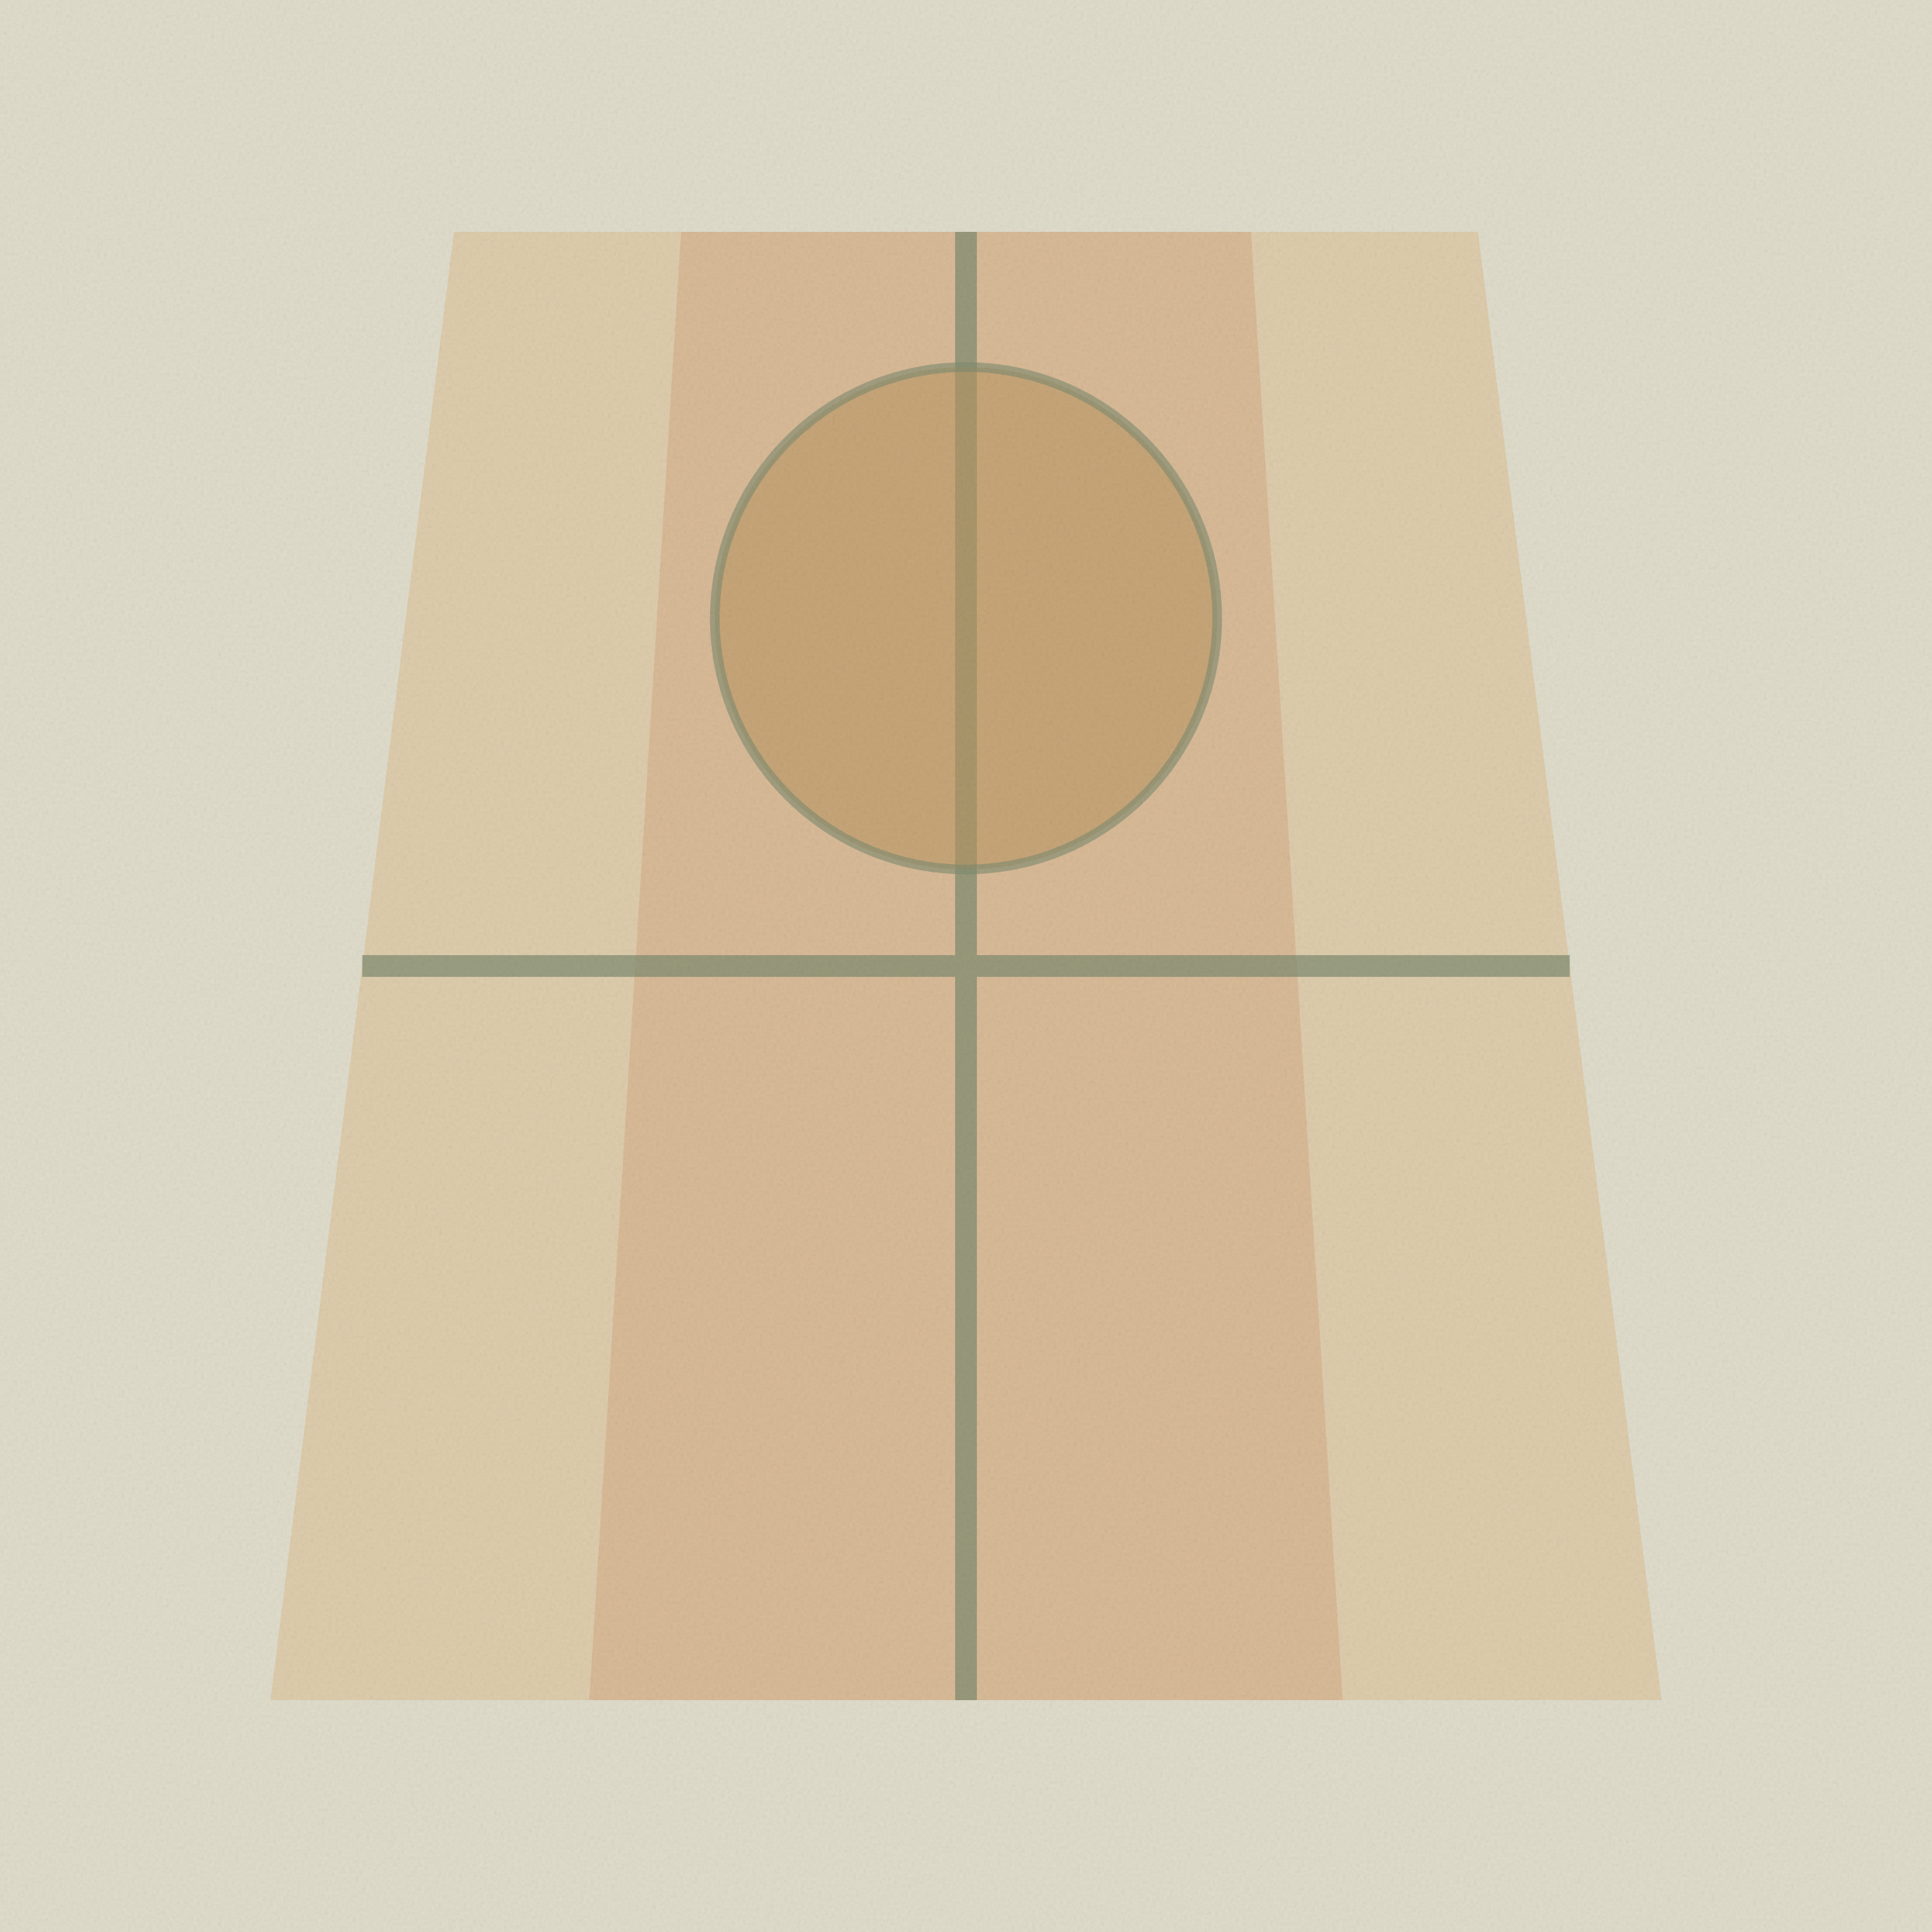
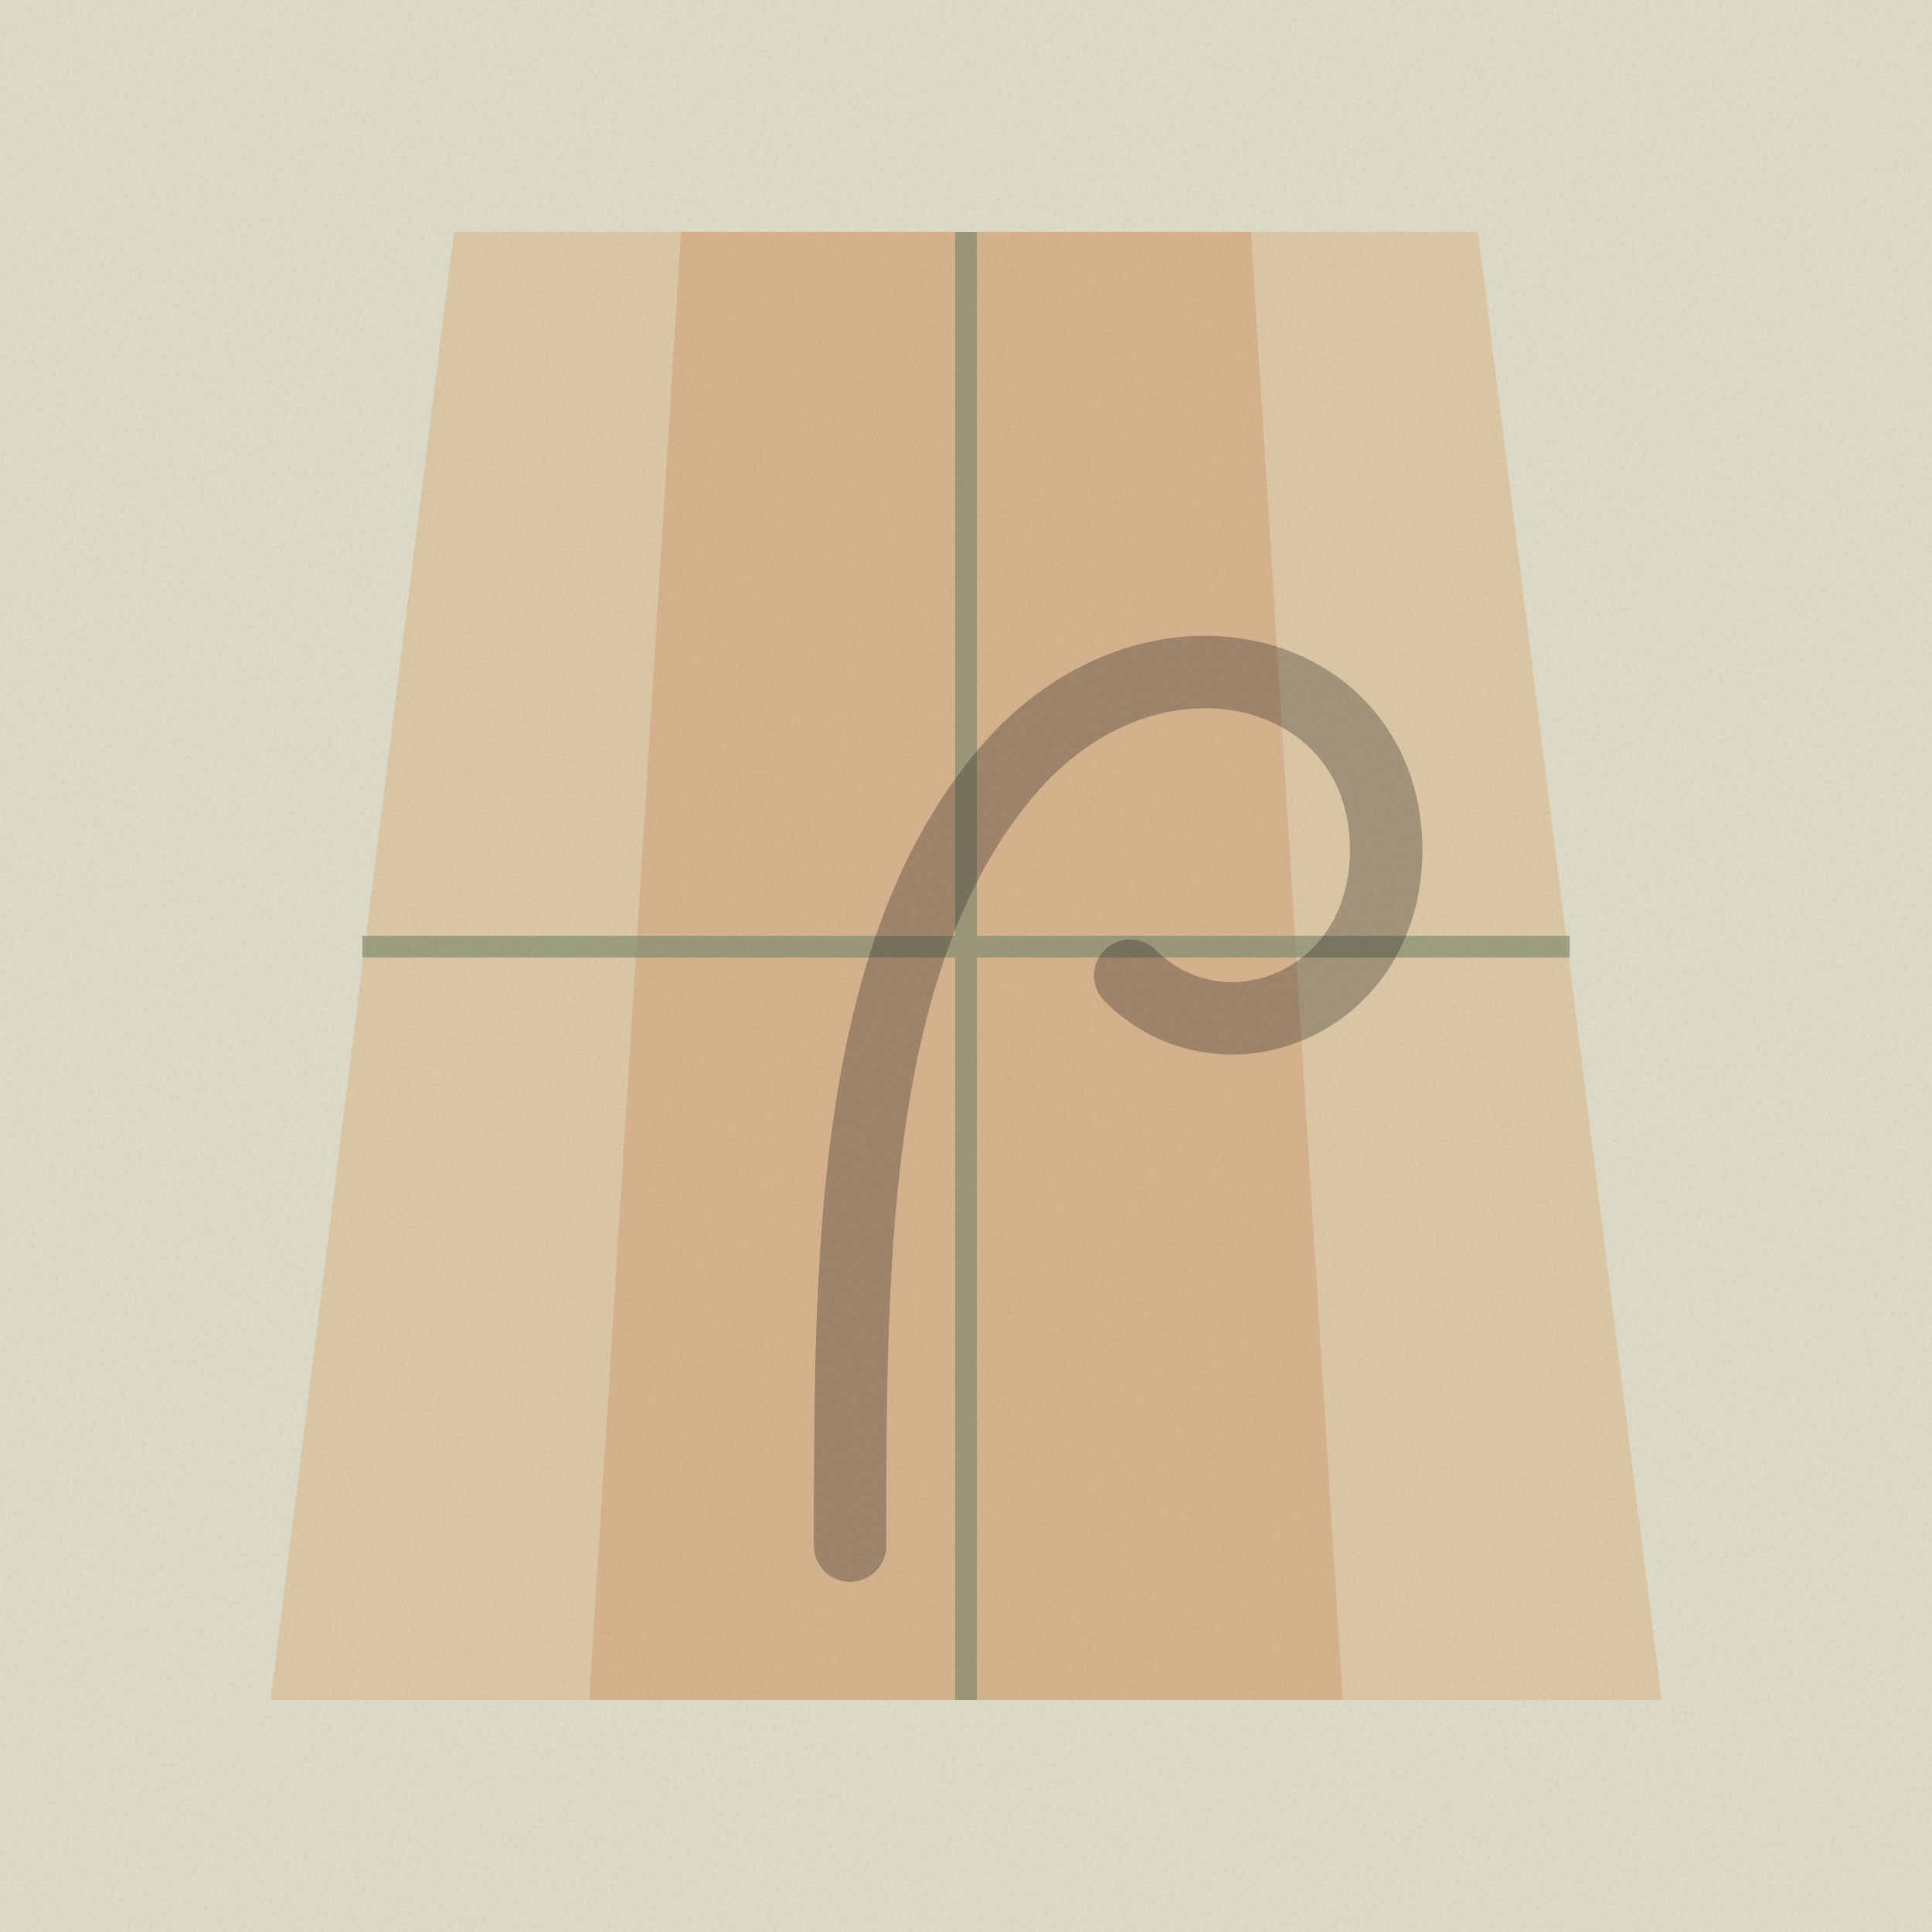
<svg xmlns="http://www.w3.org/2000/svg" viewBox="0 0 800 800" width="800" height="800" role="img" aria-label="Placeholder sleeve artwork">
  <defs>
    <filter id="g2">
      <feTurbulence type="fractalNoise" baseFrequency="0.7" numOctaves="4" stitchTiles="stitch" />
      <feColorMatrix type="saturate" values="0" />
    </filter>
    <clipPath id="c2">
      <rect width="800" height="800" />
    </clipPath>
  </defs>
  <g clip-path="url(#c2)">
    <rect width="800" height="800" fill="#DFDCCB" />
-     <g opacity="0.9">
-       <path d="M188 96 L612 96 L688 704 L112 704 Z" fill="#D8A55F" opacity="0.32" />
-       <path d="M282 96 L518 96 L556 704 L244 704 Z" fill="#C4693D" opacity="0.2" />
+     <path d="M188 96H612L688 704H112Z" fill="#D8A55F" opacity="0.34" />
+     <path d="M282 96H518L556 704H244Z" fill="#C4693D" opacity="0.22" />
+     <g stroke="#7D8A6F" stroke-width="9" opacity="0.65">
+       <line x1="400" y1="96" x2="400" y2="704" />
+       <line x1="150" y1="392" x2="650" y2="392" />
    </g>
-     <g stroke="#7D8A6F" stroke-width="9" opacity="0.7">
-       <line x1="400" y1="96" x2="400" y2="704" />
-       <line x1="150" y1="400" x2="650" y2="400" />
+     <g fill="none" stroke="#1F1B18" stroke-width="30" stroke-linecap="round" opacity="0.3">
+       <path d="M352 640C352 520 352 392 420 316 480 250 574 276 574 352 574 416 506 442 468 404" />
    </g>
-     <circle cx="400" cy="256" r="104" fill="#B8945F" opacity="0.55" />
-     <circle cx="400" cy="256" r="104" fill="none" stroke="#7D8A6F" stroke-width="4" opacity="0.6" />
    <rect width="800" height="800" filter="url(#g2)" opacity="0.14" style="mix-blend-mode:multiply" />
  </g>
</svg>
